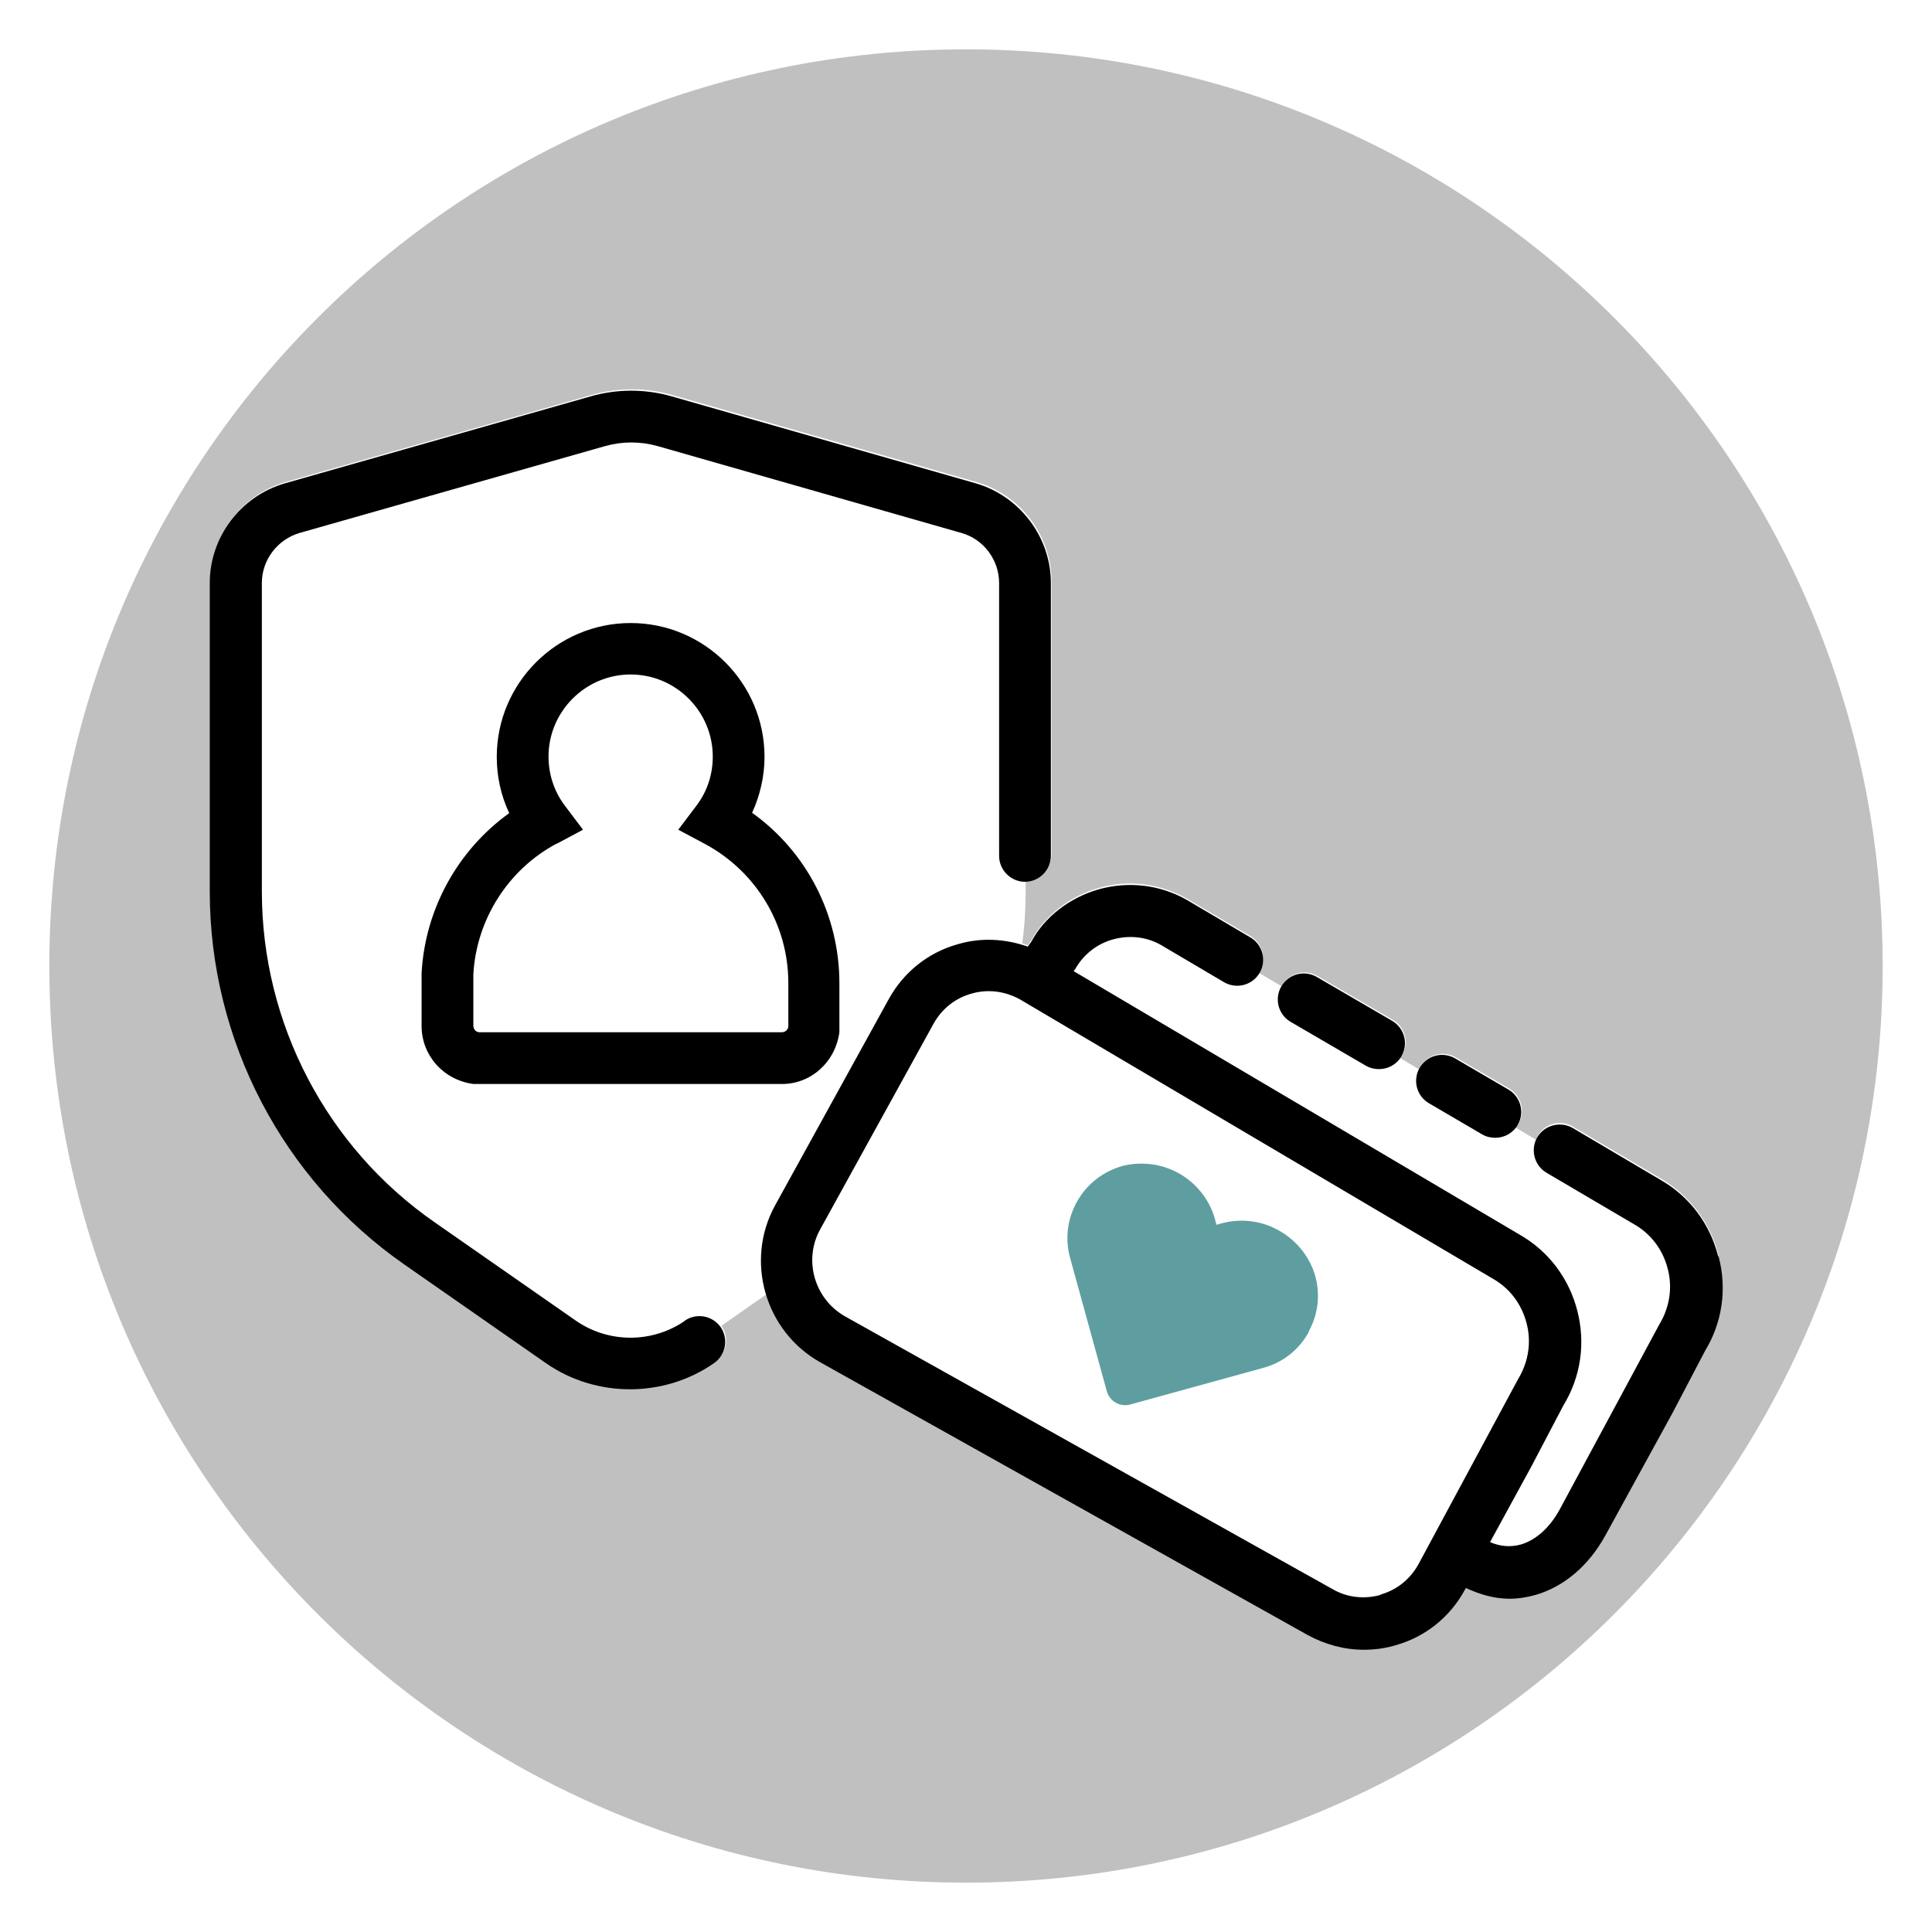
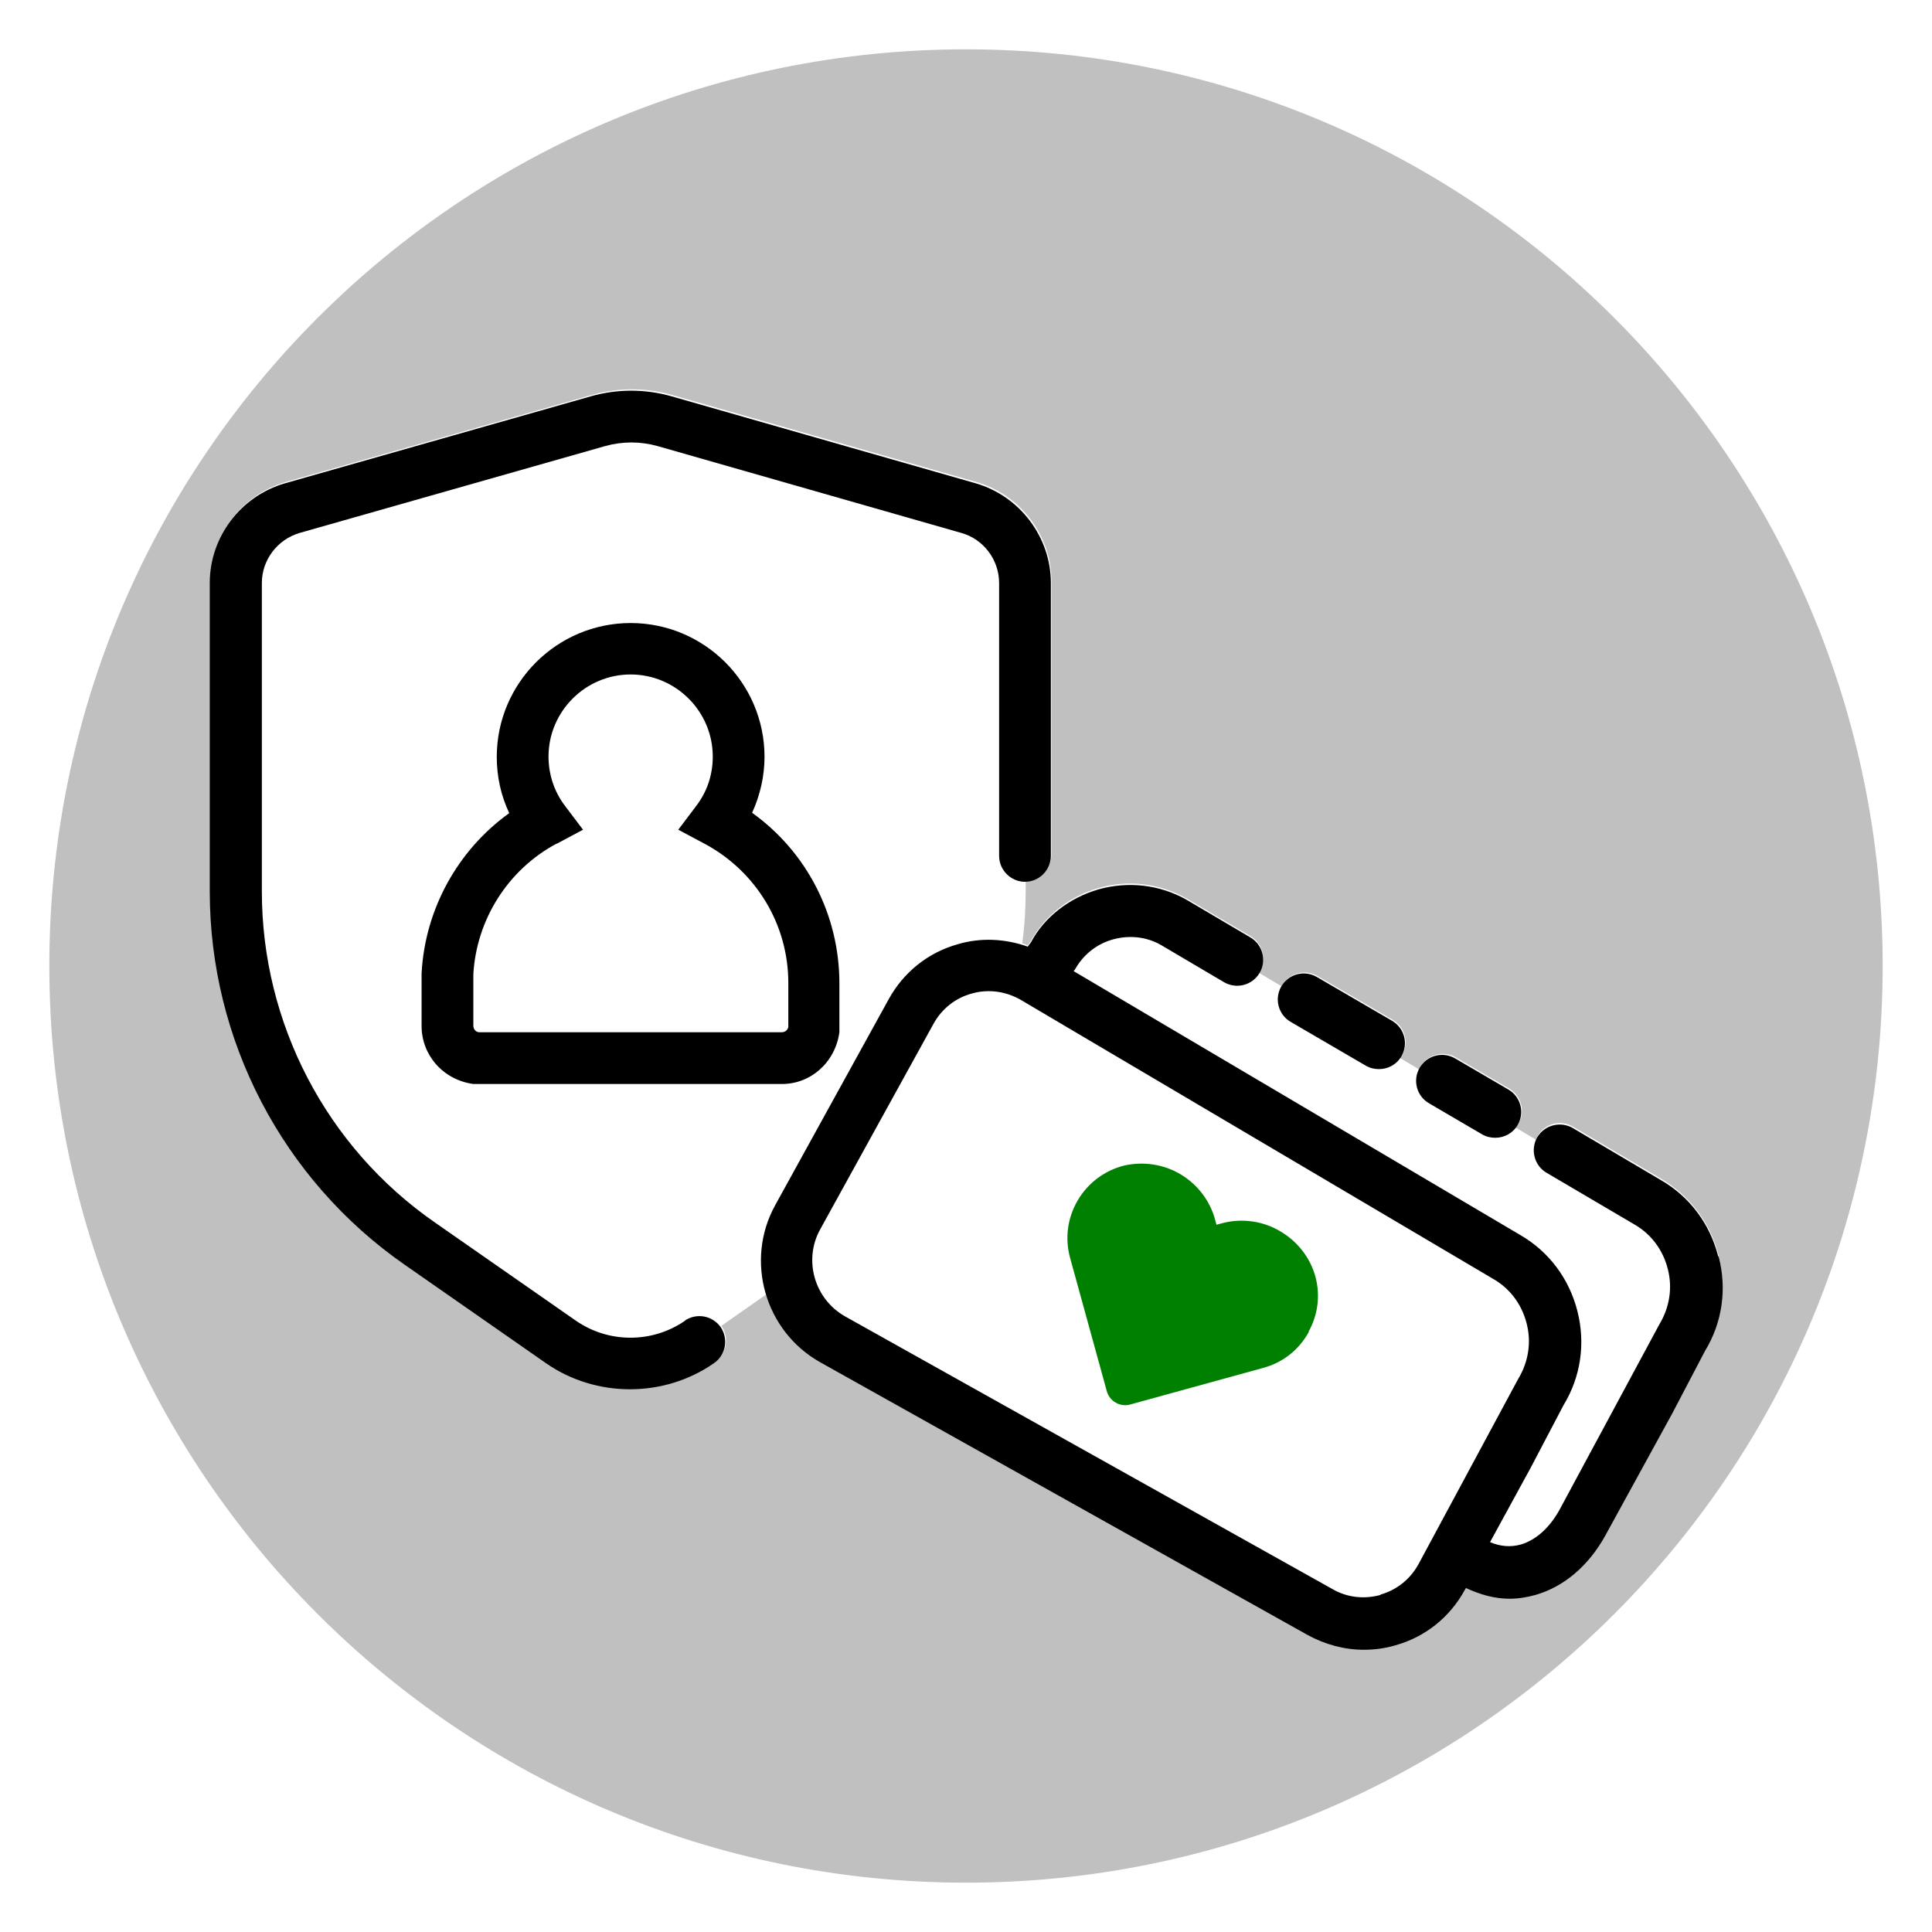
- <svg xmlns="http://www.w3.org/2000/svg" width="56" height="56" viewBox="0 0 56 56">
+ <svg xmlns="http://www.w3.org/2000/svg" width="56" height="56" viewBox="0 0 56 56" fill="none">
  <path part="background" d="M28 1.43C13.32 1.43 1.43 13.32 1.43 28C1.43 42.68 13.33 54.57 28 54.57C42.67 54.57 54.57 42.67 54.57 28C54.57 13.33 42.68 1.43 28 1.43ZM48.45 40.92L46.51 44.46C46.03 45.33 45.31 45.94 44.49 46.18C44.24 46.25 43.98 46.29 43.73 46.29C43.31 46.29 42.88 46.17 42.47 45.98L42.43 46.05C42 46.83 41.29 47.4 40.43 47.64C40.13 47.73 39.82 47.77 39.51 47.77C38.95 47.77 38.39 47.63 37.88 47.34L23.76 39.44C22.99 39.01 22.46 38.31 22.21 37.52L20.91 38.43C21.15 38.77 21.06 39.24 20.72 39.47C19.99 39.98 19.13 40.23 18.28 40.23C17.43 40.23 16.57 39.98 15.84 39.47L11.75 36.62C8.21 34.16 6.1 30.11 6.1 25.8V16.86C6.1 15.53 7 14.34 8.28 13.97L17.14 11.45C17.91 11.23 18.72 11.23 19.49 11.45L28.3 13.97C29.58 14.34 30.48 15.52 30.48 16.86V24.77C30.48 25.18 30.14 25.52 29.73 25.52V25.8C29.73 26.32 29.7 26.84 29.63 27.34C29.68 27.36 29.74 27.38 29.79 27.4L29.89 27.26C30.28 26.55 30.99 25.98 31.84 25.74C32.7 25.49 33.6 25.6 34.39 26.04L36.24 27.13C36.6 27.34 36.72 27.8 36.51 28.16C36.51 28.17 36.49 28.18 36.48 28.19L37.15 28.59C37.15 28.59 37.15 28.57 37.16 28.56C37.37 28.2 37.83 28.08 38.19 28.29L40.37 29.56C40.73 29.77 40.85 30.23 40.64 30.59C40.62 30.62 40.59 30.63 40.57 30.66L41.14 31C41.14 31 41.15 30.95 41.17 30.92C41.38 30.56 41.84 30.44 42.2 30.65L43.74 31.55C44.1 31.76 44.22 32.22 44.01 32.58C43.99 32.62 43.94 32.64 43.91 32.67L44.53 33.04C44.53 33.04 44.55 32.96 44.57 32.92C44.78 32.56 45.24 32.44 45.6 32.66L48.14 34.16C48.97 34.65 49.57 35.43 49.81 36.37C50.05 37.31 49.91 38.28 49.41 39.1L48.46 40.91L48.45 40.92Z" fill="silver" />
-   <path part="outline" d="M31.841 25.779C32.701 25.539 33.611 25.639 34.391 26.079L36.24 27.17C36.6 27.38 36.72 27.839 36.511 28.199C36.301 28.559 35.84 28.679 35.48 28.47L33.65 27.39C33.23 27.15 32.731 27.1 32.261 27.229C31.791 27.359 31.4 27.669 31.16 28.099L31.12 28.149L44.051 35.789C44.891 36.269 45.481 37.059 45.721 37.999C45.961 38.939 45.82 39.909 45.32 40.729L44.37 42.539L43.19 44.699C43.49 44.829 43.79 44.849 44.08 44.769C44.52 44.639 44.91 44.289 45.2 43.769L48.091 38.399C48.401 37.889 48.481 37.319 48.341 36.779C48.201 36.229 47.86 35.769 47.37 35.489L44.82 33.989C44.471 33.779 44.351 33.32 44.56 32.96C44.771 32.61 45.231 32.489 45.591 32.699L48.13 34.199C48.97 34.679 49.561 35.469 49.801 36.409L49.82 36.43C50.06 37.37 49.92 38.339 49.42 39.159L48.471 40.97L46.53 44.51C46.05 45.379 45.34 45.989 44.511 46.229C44.261 46.299 44.01 46.34 43.75 46.34C43.32 46.34 42.9 46.219 42.49 46.029L42.45 46.099C42.02 46.879 41.31 47.449 40.45 47.689C40.15 47.779 39.84 47.819 39.53 47.819C38.97 47.819 38.41 47.669 37.9 47.39L23.78 39.489C22.17 38.589 21.581 36.539 22.471 34.93L25.761 28.96C26.191 28.18 26.901 27.609 27.761 27.369C28.43 27.169 29.14 27.209 29.79 27.439L29.891 27.3C30.271 26.59 30.981 26.029 31.841 25.779ZM28.66 28.729C28.49 28.729 28.33 28.75 28.16 28.8C27.69 28.93 27.3 29.24 27.061 29.67L23.77 35.64C23.281 36.529 23.61 37.659 24.5 38.159L38.62 46.059C39.05 46.309 39.541 46.359 40.02 46.229L40.011 46.22C40.48 46.09 40.87 45.779 41.11 45.349L44 39.979C44.31 39.469 44.39 38.899 44.25 38.359C44.11 37.809 43.77 37.349 43.28 37.069L29.551 28.96C29.271 28.81 28.97 28.729 28.66 28.729Z M17.12 11.489C17.89 11.269 18.7 11.269 19.47 11.489L28.28 14.009C29.56 14.379 30.46 15.569 30.46 16.899V24.809C30.46 25.219 30.12 25.559 29.71 25.559C29.3 25.559 28.96 25.219 28.96 24.809V16.899C28.96 16.229 28.51 15.629 27.87 15.449L19.061 12.93C18.561 12.79 18.04 12.79 17.54 12.93L8.68 15.449C8.04 15.639 7.59 16.23 7.59 16.899V25.839C7.59 29.659 9.46 33.25 12.6 35.43L16.69 38.279C17.64 38.939 18.91 38.939 19.86 38.279H19.85C20.189 38.049 20.649 38.129 20.89 38.469C21.119 38.809 21.04 39.269 20.7 39.509C19.97 40.019 19.11 40.269 18.26 40.269C17.41 40.269 16.55 40.019 15.82 39.509L11.73 36.659C8.191 34.199 6.08 30.149 6.08 25.839V16.899C6.08 15.559 6.98 14.379 8.26 14.009L17.12 11.489Z M41.15 30.949C41.361 30.59 41.82 30.47 42.18 30.68L43.72 31.58C44.08 31.79 44.2 32.249 43.99 32.609C43.85 32.849 43.6 32.979 43.34 32.979C43.21 32.979 43.08 32.95 42.96 32.88L41.42 31.979C41.06 31.769 40.94 31.309 41.15 30.949Z M18.279 18.059C20.419 18.059 22.16 19.799 22.16 21.939C22.16 22.499 22.03 23.059 21.8 23.559C23.38 24.689 24.33 26.52 24.33 28.5V29.92C24.21 30.8 23.489 31.43 22.649 31.42H13.72C12.84 31.3 12.22 30.579 12.22 29.739V28.21C12.32 26.35 13.27 24.639 14.76 23.569C14.52 23.059 14.399 22.509 14.399 21.939C14.399 19.8 16.14 18.06 18.279 18.059ZM18.279 19.55C16.97 19.55 15.899 20.62 15.899 21.93C15.899 22.439 16.06 22.94 16.37 23.349L16.899 24.05L16.13 24.46L16.14 24.449C14.73 25.199 13.81 26.649 13.72 28.239V29.729C13.72 29.829 13.79 29.91 13.88 29.92H22.66C22.76 29.92 22.839 29.849 22.85 29.76V28.489C22.849 26.799 21.919 25.26 20.43 24.46L19.66 24.05L20.189 23.349C20.499 22.94 20.66 22.45 20.66 21.93C20.66 20.62 19.589 19.55 18.279 19.55Z M37.141 28.589C37.351 28.229 37.81 28.11 38.17 28.319L40.351 29.589C40.71 29.799 40.83 30.259 40.62 30.619C40.48 30.859 40.23 30.989 39.971 30.989C39.841 30.989 39.71 30.959 39.59 30.89L37.41 29.619C37.05 29.409 36.931 28.949 37.141 28.589Z" fill="black" />
-   <path part="highlight" d="M37.94 38.6C37.66 39.12 37.18 39.5 36.61 39.65L32.76 40.71C32.47 40.79 32.16 40.62 32.08 40.32L31.02 36.47C30.86 35.9 30.94 35.3 31.24 34.79C31.54 34.28 32.03 33.92 32.6 33.78C33.16 33.66 33.75 33.75 34.24 34.05C34.73 34.35 35.09 34.83 35.23 35.39L35.26 35.5L35.37 35.47C35.92 35.31 36.52 35.37 37.02 35.64C37.53 35.91 37.92 36.36 38.1 36.91C38.28 37.47 38.22 38.08 37.93 38.6H37.94Z" fill="cadetblue" />
+   <path part="outline" fill-rule="evenodd" clip-rule="evenodd" d="M31.841 25.779C32.701 25.539 33.611 25.639 34.391 26.079L36.24 27.17C36.6 27.38 36.72 27.839 36.511 28.199C36.301 28.559 35.84 28.679 35.48 28.47L33.65 27.39C33.23 27.15 32.731 27.1 32.261 27.229C31.791 27.359 31.4 27.669 31.16 28.099L31.12 28.149L44.051 35.789C44.891 36.269 45.481 37.059 45.721 37.999C45.961 38.939 45.82 39.909 45.32 40.729L44.37 42.539L43.19 44.699C43.49 44.829 43.79 44.849 44.08 44.769C44.52 44.639 44.91 44.289 45.2 43.769L48.091 38.399C48.401 37.889 48.481 37.319 48.341 36.779C48.201 36.229 47.86 35.769 47.37 35.489L44.82 33.989C44.471 33.779 44.351 33.32 44.56 32.96C44.771 32.61 45.231 32.489 45.591 32.699L48.13 34.199C48.97 34.679 49.561 35.469 49.801 36.409L49.82 36.43C50.06 37.37 49.92 38.339 49.42 39.159L48.471 40.97L46.53 44.51C46.05 45.379 45.34 45.989 44.511 46.229C44.261 46.299 44.01 46.34 43.75 46.34C43.32 46.34 42.9 46.219 42.49 46.029L42.45 46.099C42.02 46.879 41.31 47.449 40.45 47.689C40.15 47.779 39.84 47.819 39.53 47.819C38.97 47.819 38.41 47.669 37.9 47.39L23.78 39.489C22.17 38.589 21.581 36.539 22.471 34.93L25.761 28.96C26.191 28.18 26.901 27.609 27.761 27.369C28.43 27.169 29.14 27.209 29.79 27.439L29.891 27.3C30.271 26.59 30.981 26.029 31.841 25.779ZM28.66 28.729C28.49 28.729 28.33 28.75 28.16 28.8C27.69 28.93 27.3 29.24 27.061 29.67L23.77 35.64C23.281 36.529 23.61 37.659 24.5 38.159L38.62 46.059C39.05 46.309 39.541 46.359 40.02 46.229L40.011 46.22C40.48 46.09 40.87 45.779 41.11 45.349L44 39.979C44.31 39.469 44.39 38.899 44.25 38.359C44.11 37.809 43.77 37.349 43.28 37.069L29.551 28.96C29.271 28.81 28.97 28.729 28.66 28.729Z M17.12 11.489C17.89 11.269 18.7 11.269 19.47 11.489L28.28 14.009C29.56 14.379 30.46 15.569 30.46 16.899V24.809C30.46 25.219 30.12 25.559 29.71 25.559C29.3 25.559 28.96 25.219 28.96 24.809V16.899C28.96 16.229 28.51 15.629 27.87 15.449L19.061 12.93C18.561 12.79 18.04 12.79 17.54 12.93L8.68 15.449C8.04 15.639 7.59 16.23 7.59 16.899V25.839C7.59 29.659 9.46 33.25 12.6 35.43L16.69 38.279C17.64 38.939 18.91 38.939 19.86 38.279H19.85C20.189 38.049 20.649 38.129 20.89 38.469C21.119 38.809 21.04 39.269 20.7 39.509C19.97 40.019 19.11 40.269 18.26 40.269C17.41 40.269 16.55 40.019 15.82 39.509L11.73 36.659C8.191 34.199 6.08 30.149 6.08 25.839V16.899C6.08 15.559 6.98 14.379 8.26 14.009L17.12 11.489Z M41.15 30.949C41.361 30.59 41.82 30.47 42.18 30.68L43.72 31.58C44.08 31.79 44.2 32.249 43.99 32.609C43.85 32.849 43.6 32.979 43.34 32.979C43.21 32.979 43.08 32.95 42.96 32.88L41.42 31.979C41.06 31.769 40.94 31.309 41.15 30.949Z M18.279 18.059C20.419 18.059 22.16 19.799 22.16 21.939C22.16 22.499 22.03 23.059 21.8 23.559C23.38 24.689 24.33 26.52 24.33 28.5V29.92C24.21 30.8 23.489 31.43 22.649 31.42H13.72C12.84 31.3 12.22 30.579 12.22 29.739V28.21C12.32 26.35 13.27 24.639 14.76 23.569C14.52 23.059 14.399 22.509 14.399 21.939C14.399 19.8 16.14 18.06 18.279 18.059ZM18.279 19.55C16.97 19.55 15.899 20.62 15.899 21.93C15.899 22.439 16.06 22.94 16.37 23.349L16.899 24.05L16.13 24.46L16.14 24.449C14.73 25.199 13.81 26.649 13.72 28.239V29.729C13.72 29.829 13.79 29.91 13.88 29.92H22.66C22.76 29.92 22.839 29.849 22.85 29.76V28.489C22.849 26.799 21.919 25.26 20.43 24.46L19.66 24.05L20.189 23.349C20.499 22.94 20.66 22.45 20.66 21.93C20.66 20.62 19.589 19.55 18.279 19.55Z M37.141 28.589C37.351 28.229 37.81 28.11 38.17 28.319L40.351 29.589C40.71 29.799 40.83 30.259 40.62 30.619C40.48 30.859 40.23 30.989 39.971 30.989C39.841 30.989 39.71 30.959 39.59 30.89L37.41 29.619C37.05 29.409 36.931 28.949 37.141 28.589Z" fill="black" />
+   <path part="highlight" d="M37.94 38.6C37.66 39.12 37.18 39.5 36.61 39.65L32.76 40.71C32.47 40.79 32.16 40.62 32.08 40.32L31.02 36.47C30.86 35.9 30.94 35.3 31.24 34.79C31.54 34.28 32.03 33.92 32.6 33.78C33.16 33.66 33.75 33.75 34.24 34.05C34.73 34.35 35.09 34.83 35.23 35.39L35.26 35.5L35.37 35.47C35.92 35.31 36.52 35.37 37.02 35.64C37.53 35.91 37.92 36.36 38.1 36.91C38.28 37.47 38.22 38.08 37.93 38.6H37.94Z" fill="green" />
</svg>
